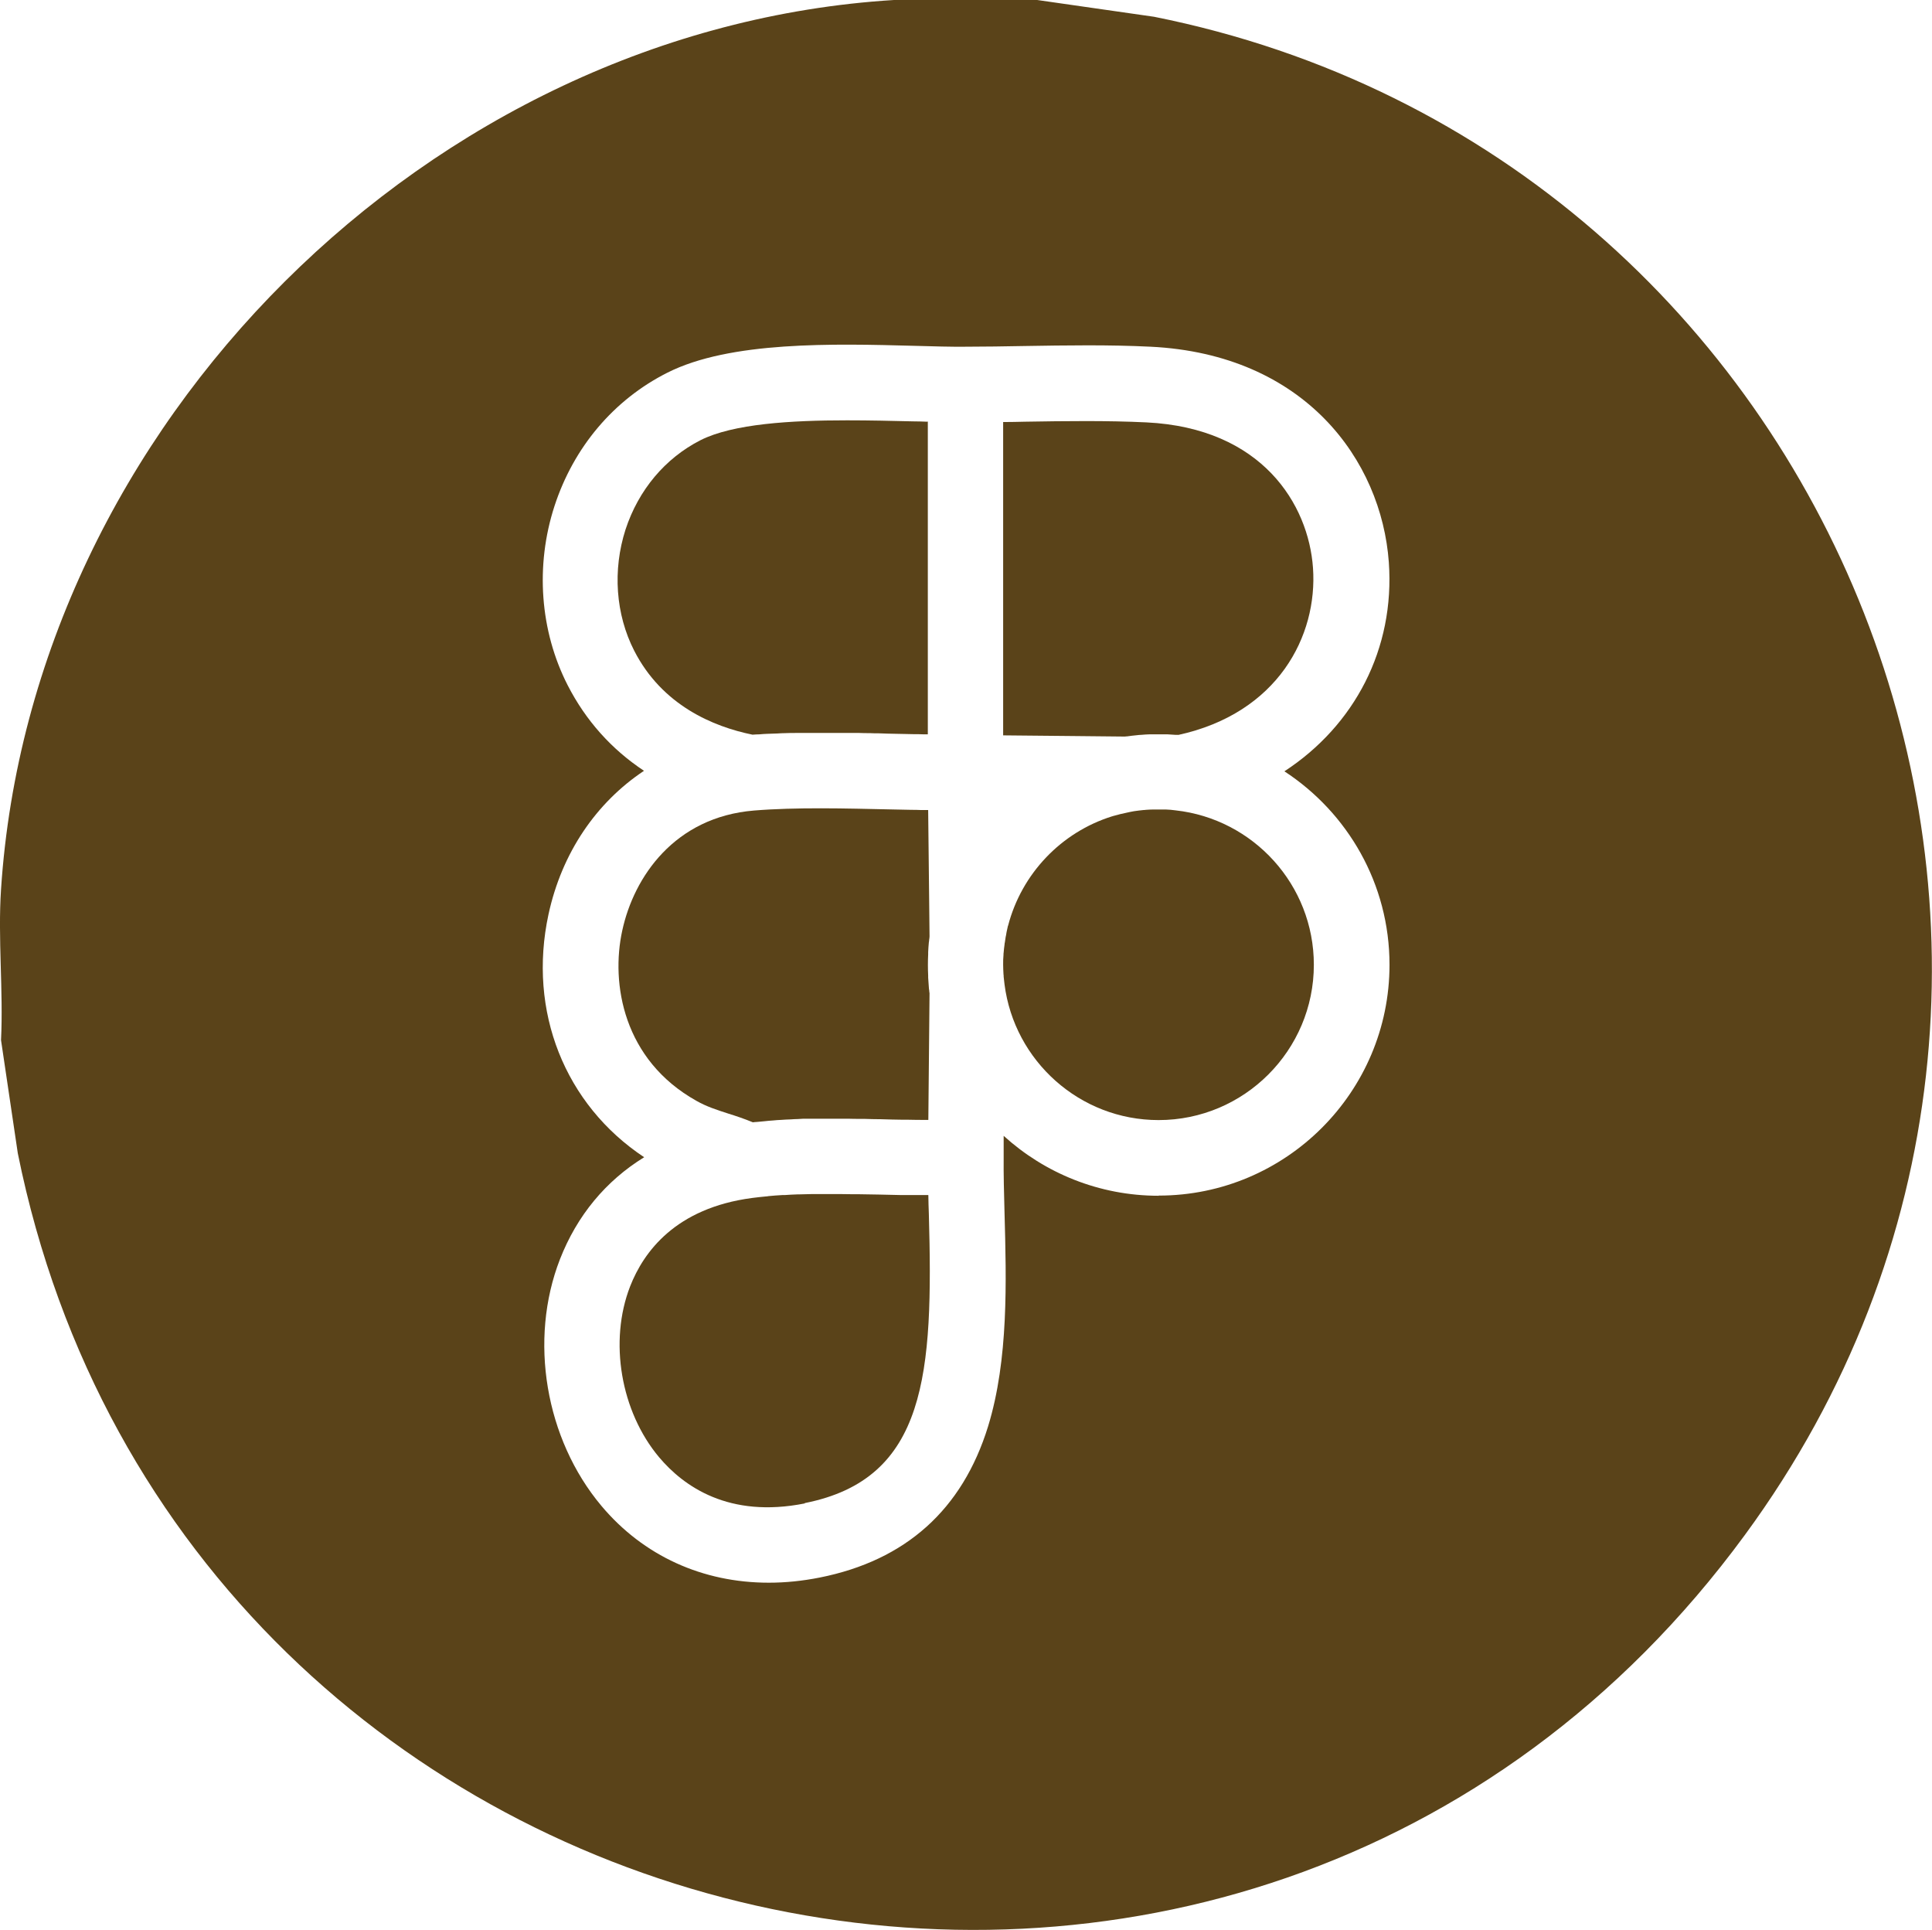
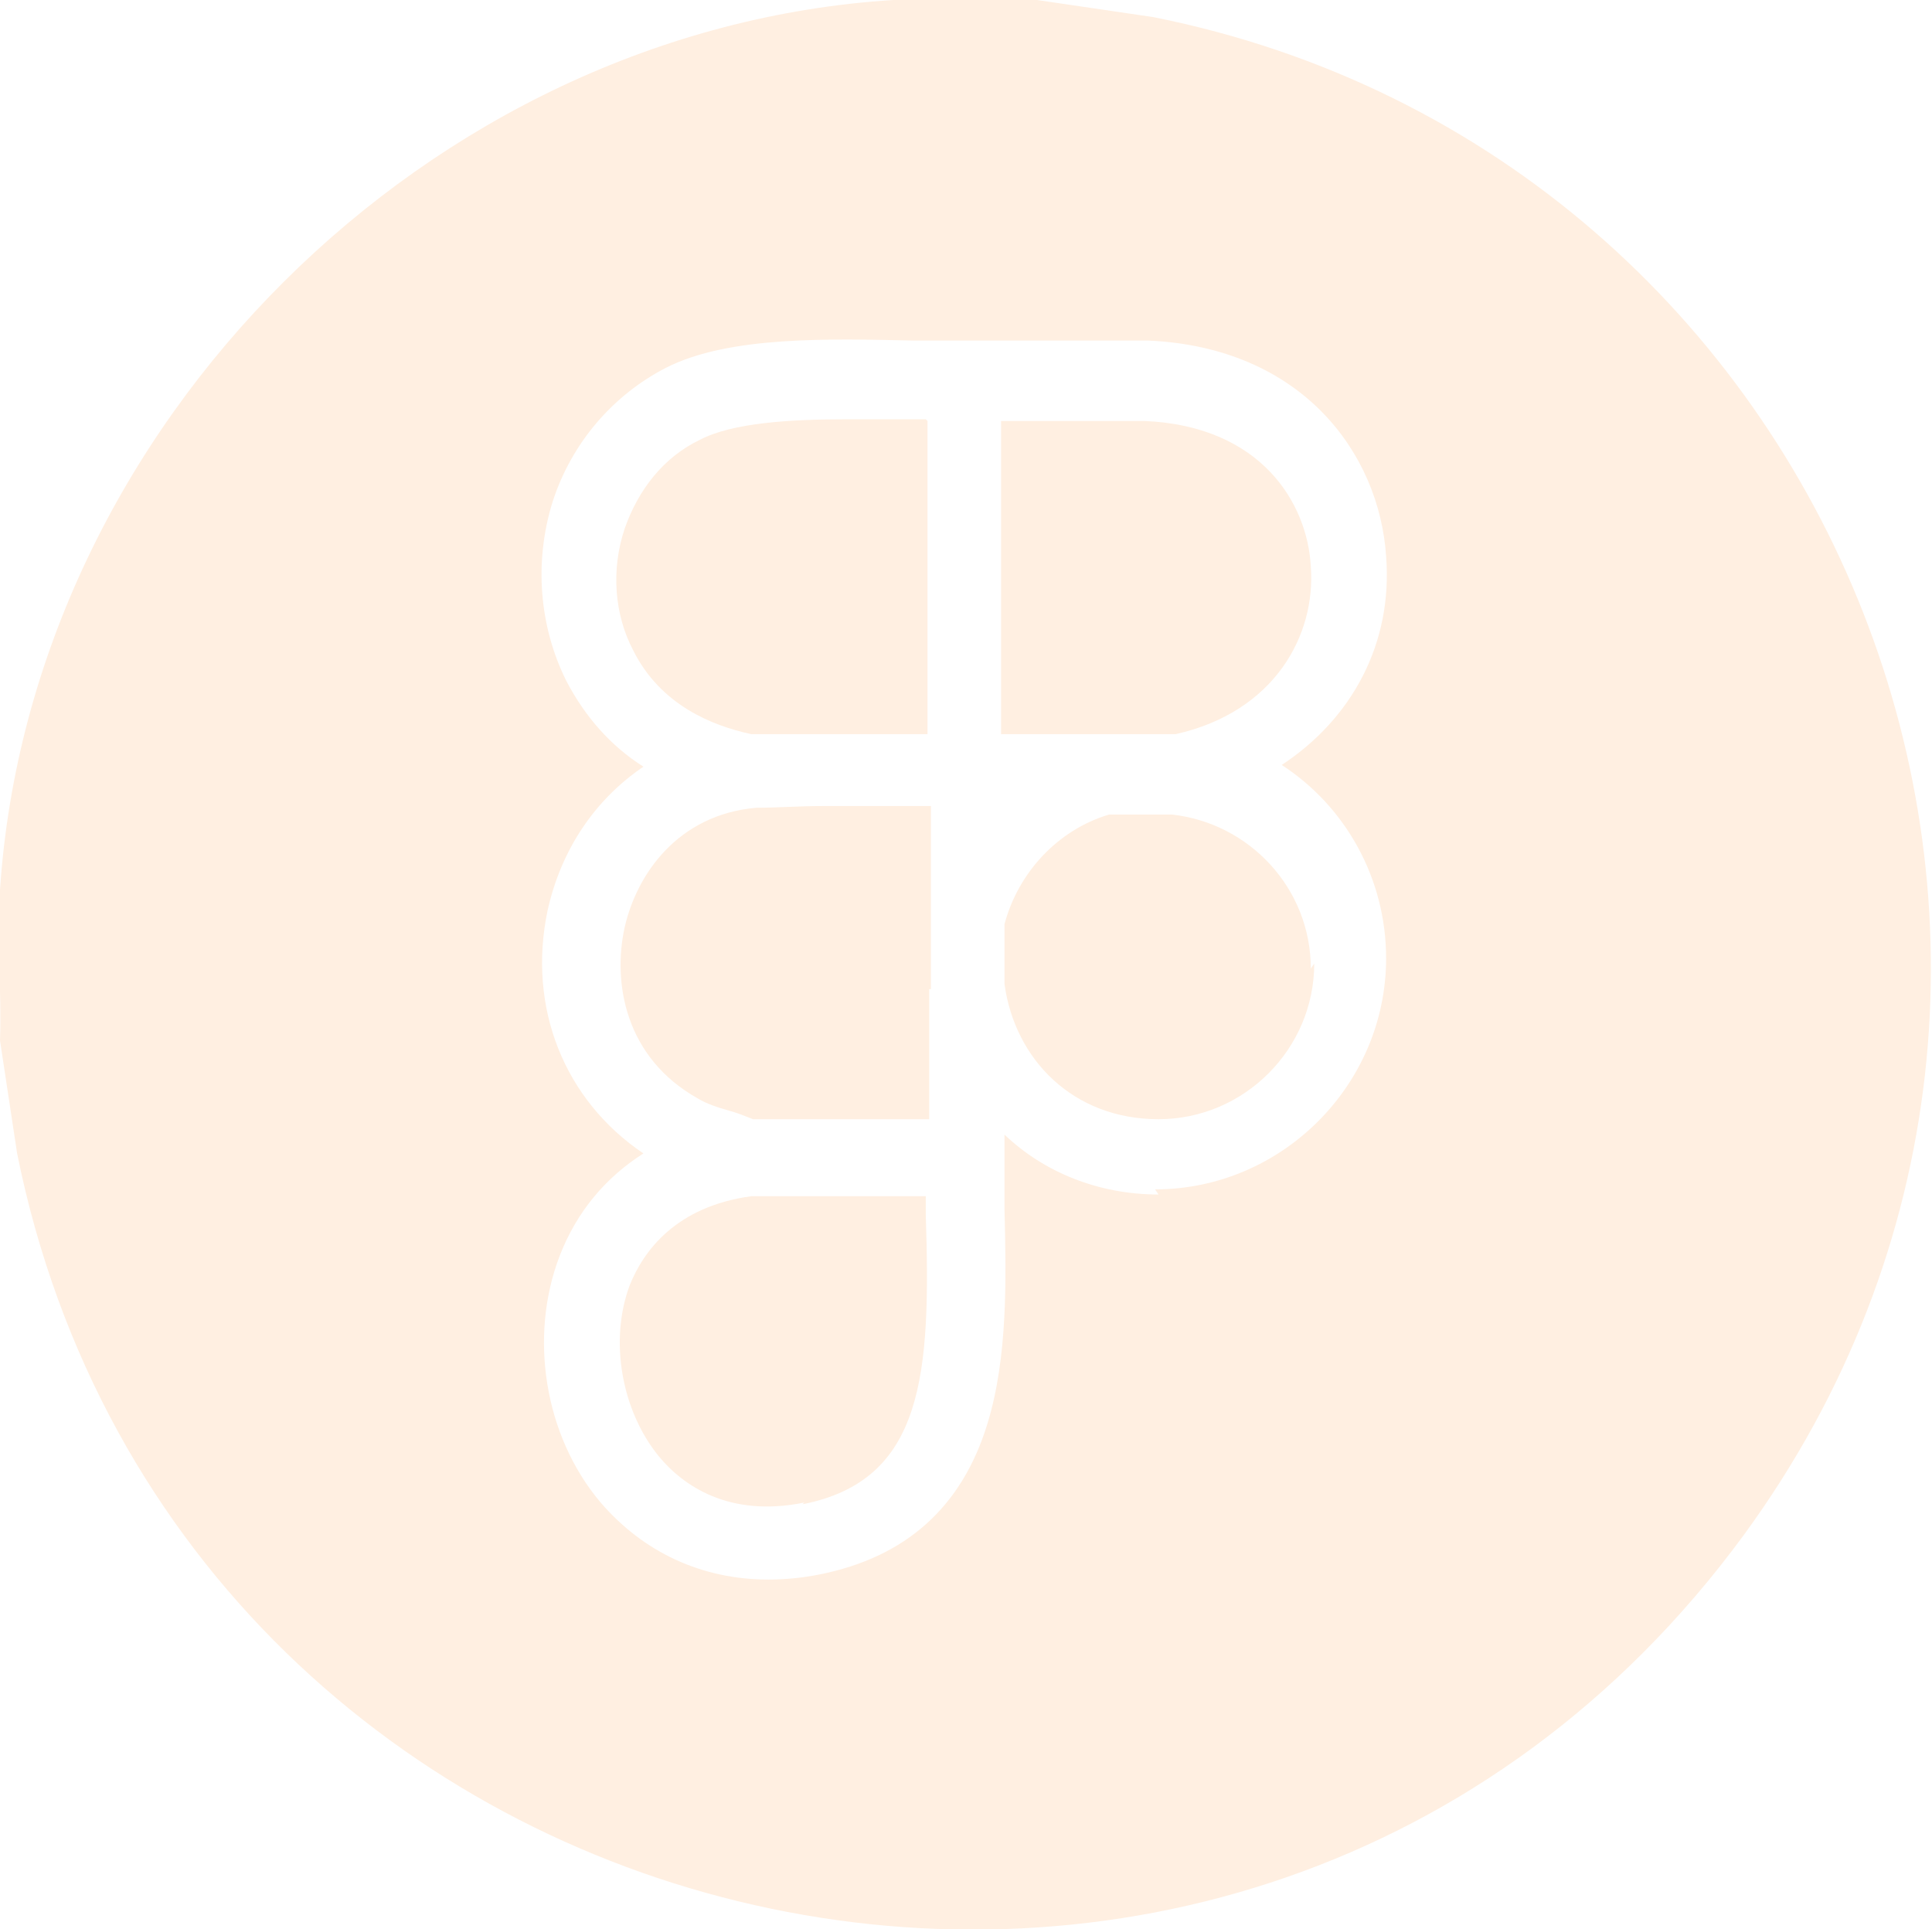
- <svg xmlns="http://www.w3.org/2000/svg" id="Layer_2" data-name="Layer 2" viewBox="0 0 112.86 112.72">
+ <svg xmlns="http://www.w3.org/2000/svg" id="Layer_2" version="1.1" viewBox="0 0 112.9 112.7">
  <defs>
    <style>
-       .cls-1 {
-         fill: #5a4319;
+       .st0 {
+         fill: #ffefe1;
      }
    </style>
  </defs>
-   <g id="Layer_1-2" data-name="Layer 1">
+   <g id="Layer_1-2">
    <g>
-       <path class="cls-1" d="M67.42.98l-6.83-.98h-8.37C25.13,1.67,1.83,24.84.06,51.95c-.19,2.86.14,5.92,0,8.8l.98,6.61c9.62,47.63,71.7,62.1,100.89,22.29C126.43,56.25,107.47,8.99,67.42.98ZM67.68,69.84c-3.48,0-6.66-1.33-9.05-3.5v1.25c-.01,1.01.02,2.09.05,3.22.11,4.03.24,8.59-.96,12.5-1.5,4.86-4.81,7.83-9.84,8.83-1.01.2-2,.3-2.97.3-3.86,0-7.32-1.56-9.78-4.49-3.28-3.91-4.25-9.7-2.42-14.4,1-2.56,2.68-4.58,4.92-5.96-4.63-3.07-6.81-8.52-5.59-14.18.78-3.61,2.8-6.54,5.58-8.39-1.89-1.25-3.4-2.93-4.46-5-1.62-3.17-1.9-6.98-.77-10.46,1.12-3.44,3.46-6.21,6.59-7.79,3.66-1.85,9.67-1.7,14.49-1.57,1.07.03,2.08.06,2.94.05,1.11,0,2.28-.02,3.41-.04,2.45-.04,4.97-.08,7.39.04,9.02.44,13.49,6.64,13.92,12.59.36,5.06-2.01,9.54-6.1,12.21,3.69,2.41,6.14,6.57,6.14,11.3,0,7.43-6.05,13.48-13.48,13.48Z" />
-       <path class="cls-1" d="M76.75,56.35c0,5-4.07,9.07-9.07,9.07-4.61,0-8.43-3.46-9-7.93-.02-.15-.03-.29-.05-.44,0-.05,0-.1-.01-.15-.01-.19-.02-.37-.02-.56v-.02c0-.18,0-.36.02-.54,0-.05,0-.1.01-.15.01-.15.03-.3.05-.45,0-.05.01-.09.02-.14.01-.07.02-.13.03-.2.01-.07.02-.15.04-.22.01-.06.02-.12.03-.18.02-.11.05-.21.07-.32,0-.02.01-.04.02-.06.79-3.03,3.1-5.45,6.07-6.38.01,0,.02,0,.03-.01.11-.03.22-.06.34-.09.04-.01.07-.02.11-.03.09-.02.18-.04.27-.06.09-.02.18-.04.27-.06.09-.02.17-.03.26-.05.19-.03.38-.05.57-.07.04,0,.08,0,.12-.01.15-.01.3-.02.44-.02.06,0,.11,0,.17,0,.15,0,.3,0,.46,0,.04,0,.07,0,.1,0,.19.01.38.02.57.05,4.54.5,8.08,4.35,8.08,9.02Z" />
-       <path class="cls-1" d="M68.84,42.92c-.06,0-.11,0-.17,0-.16-.01-.32-.02-.47-.03-.1,0-.2,0-.3,0-.07,0-.14,0-.22,0-.08,0-.15,0-.23,0-.1,0-.2,0-.3,0-.16,0-.32.02-.48.03-.08,0-.17.01-.25.02-.2.02-.39.04-.59.07-.04,0-.07,0-.11.01l-2.98-.03-4.14-.04v-18.3c.43,0,.85-.01,1.27-.02,2.37-.04,4.83-.07,7.1.04,6.76.33,9.47,4.79,9.73,8.5.28,3.97-2.05,8.49-7.89,9.76Z" />
-       <path class="cls-1" d="M54.2,24.62v18.27c-.2,0-.39,0-.59-.01-.08,0-.17,0-.25,0-.32,0-.65-.02-.98-.02-.35,0-.71-.02-1.07-.03-.17,0-.33,0-.5-.01-.2,0-.4,0-.6-.01-.16,0-.32,0-.48,0-.21,0-.41,0-.61,0-.16,0-.32,0-.48,0-.2,0-.4,0-.61,0-.16,0-.32,0-.48,0-.2,0-.4,0-.6,0-.16,0-.32,0-.48,0-.2,0-.39,0-.59.01-.16,0-.31.01-.47.02-.19,0-.39.02-.58.02-.16,0-.31.02-.46.03-.13,0-.27.01-.41.02-2.31-.47-5.28-1.72-6.91-4.9-1.09-2.13-1.27-4.71-.51-7.08.76-2.32,2.32-4.17,4.38-5.22,1.9-.96,5.29-1.16,8.56-1.16,1.33,0,2.64.03,3.83.06.29,0,.57.01.85.02Z" />
-       <path class="cls-1" d="M54.28,57.83c0,.06.01.12.02.18l-.07,7.4c-.05,0-.1,0-.15,0-.33,0-.66,0-.99-.01-.1,0-.21,0-.31,0-.44,0-.88-.02-1.33-.03-.32,0-.64-.01-.96-.02-.07,0-.14,0-.21,0-.25,0-.51,0-.76-.01-.1,0-.2,0-.3,0-.22,0-.45,0-.67,0-.12,0-.24,0-.35,0-.21,0-.41,0-.62,0-.13,0-.26,0-.39,0-.2,0-.39,0-.59.02-.13,0-.27.01-.41.02-.19,0-.38.02-.58.03-.14,0-.28.02-.42.03-.19.01-.37.03-.56.05-.14.01-.29.03-.43.04-.07,0-.15.01-.22.02-.51-.21-.99-.37-1.44-.51-.68-.22-1.27-.41-1.85-.74-4.28-2.39-5.02-6.85-4.34-9.95.68-3.14,3.06-6.63,7.7-7.01,1.22-.1,2.54-.13,3.9-.13s2.88.04,4.32.07c.32,0,.65.02.98.02.17,0,.34,0,.51.01.15,0,.29,0,.44,0h0s.02,0,.02,0l.06,5.45.02,1.93c0,.06-.01.12-.02.18,0,.06-.01.11-.02.17-.02.19-.03.38-.04.57,0,.04,0,.09,0,.13-.02.41-.02.83,0,1.24,0,.04,0,.08,0,.12.01.19.03.38.04.57,0,.06.01.11.02.17Z" />
-       <path class="cls-1" d="M47.01,87.81c-4.43.88-7.07-.99-8.51-2.7-2.24-2.67-2.94-6.77-1.69-9.98.79-2.02,2.66-4.57,7.12-5.16.27-.04.54-.06.81-.09.05,0,.11-.01.16-.02.26-.02.52-.05.79-.06.05,0,.09,0,.14,0,.25-.02.51-.03.76-.04.03,0,.05,0,.08,0,.27,0,.55-.02.82-.02.05,0,.1,0,.15,0,.27,0,.54,0,.81,0,.43,0,.85,0,1.29.01.13,0,.25,0,.37,0,.41,0,.81.02,1.23.02.44.01.89.02,1.34.03.13,0,.26,0,.39,0,.33,0,.66,0,.99,0,.06,0,.11,0,.17,0,0,.36.02.73.03,1.11.26,9.28-.11,15.47-7.25,16.88Z" />
+       <path class="st0" d="M67.4,1l-6.8-1h-8.4C25.1,1.7,1.8,24.8,0,52c-.2,2.9.1,5.9,0,8.8l1,6.6c9.6,47.6,71.7,62.1,100.9,22.3C126.4,56.2,107.5,9,67.4,1ZM67.7,69.8c-3.5,0-6.7-1.3-9-3.5v1.2c0,1,0,2.1,0,3.2.1,4,.2,8.6-1,12.5-1.5,4.9-4.8,7.8-9.8,8.8-1,.2-2,.3-3,.3-3.9,0-7.3-1.6-9.8-4.5-3.3-3.9-4.2-9.7-2.4-14.4,1-2.6,2.7-4.6,4.9-6-4.6-3.1-6.8-8.5-5.6-14.2.8-3.6,2.8-6.5,5.6-8.4-1.9-1.2-3.4-2.9-4.5-5-1.6-3.2-1.9-7-.8-10.5,1.1-3.4,3.5-6.2,6.6-7.8,3.7-1.9,9.7-1.7,14.5-1.6,1.1,0,2.1,0,2.9,0,1.1,0,2.3,0,3.4,0,2.5,0,5,0,7.4,0,9,.4,13.5,6.6,13.9,12.6.4,5.1-2,9.5-6.1,12.2,3.7,2.4,6.1,6.6,6.1,11.3,0,7.4-6.1,13.5-13.5,13.5h0Z" />
+       <path class="st0" d="M76.8,56.3c0,5-4.1,9.1-9.1,9.1s-8.4-3.5-9-7.9c0-.2,0-.3,0-.4,0,0,0,0,0-.2,0-.2,0-.4,0-.6h0c0-.2,0-.4,0-.6,0,0,0,0,0-.2,0-.2,0-.3,0-.5,0,0,0,0,0-.1,0,0,0-.1,0-.2s0-.2,0-.2c0,0,0-.1,0-.2,0-.1,0-.2,0-.3,0,0,0,0,0,0,.8-3,3.1-5.5,6.1-6.4,0,0,0,0,0,0,.1,0,.2,0,.3,0,0,0,0,0,.1,0,0,0,.2,0,.3,0s.2,0,.3,0,.2,0,.3,0c.2,0,.4,0,.6,0,0,0,0,0,.1,0,.2,0,.3,0,.4,0h.7c.2,0,.4,0,.6,0,4.5.5,8.1,4.3,8.1,9Z" />
+       <path class="st0" d="M68.8,42.9h-.2c-.2,0-.3,0-.5,0h-1.1c-.2,0-.3,0-.5,0,0,0-.2,0-.2,0-.2,0-.4,0-.6,0,0,0,0,0-.1,0h-3s-4.1,0-4.1,0v-18.3c.4,0,.8,0,1.3,0,2.4,0,4.8,0,7.1,0,6.8.3,9.5,4.8,9.7,8.5.3,4-2.1,8.5-7.9,9.8h0Z" />
+       <path class="st0" d="M54.2,24.6v18.3c-.2,0-.4,0-.6,0h-.2c-.3,0-.7,0-1,0s-.7,0-1.1,0c-.2,0-.3,0-.5,0-.2,0-.4,0-.6,0h-3.7c-.2,0-.4,0-.6,0-.2,0-.3,0-.5,0-.2,0-.4,0-.6,0s-.3,0-.5,0c-.1,0-.3,0-.4,0-2.3-.5-5.3-1.7-6.9-4.9-1.1-2.1-1.3-4.7-.5-7.1.8-2.3,2.3-4.2,4.4-5.2,1.9-1,5.3-1.2,8.6-1.2s2.6,0,3.8,0c.3,0,.6,0,.8,0h0Z" />
+       <path class="st0" d="M54.3,57.8c0,0,0,.1,0,.2v7.4h-.2c-.3,0-.7,0-1,0h-.3c-.4,0-.9,0-1.3,0-.3,0-.6,0-1,0h-.2c-.2,0-.5,0-.8,0h-2.3c-.2,0-.4,0-.6,0-.1,0-.3,0-.4,0-.2,0-.4,0-.6,0-.1,0-.3,0-.4,0-.2,0-.4,0-.6,0-.1,0-.3,0-.4,0,0,0-.2,0-.2,0-.5-.2-1-.4-1.4-.5-.7-.2-1.3-.4-1.8-.7-4.3-2.4-5-6.8-4.3-10,.7-3.1,3.1-6.6,7.7-7,1.2,0,2.5-.1,3.9-.1s2.9,0,4.3,0c.3,0,.7,0,1,0s.3,0,.5,0h.5v5.5c0,0,0,1.9,0,1.9,0,0,0,.1,0,.2,0,0,0,.1,0,.2,0,.2,0,.4,0,.6h0c0,.5,0,1,0,1.4h0c0,.3,0,.5,0,.7,0,0,0,.1,0,.2h0Z" />
+       <path class="st0" d="M47,87.8c-4.4.9-7.1-1-8.5-2.7-2.2-2.7-2.9-6.8-1.7-10,.8-2,2.7-4.6,7.1-5.2.3,0,.5,0,.8,0,0,0,.1,0,.2,0,.3,0,.5,0,.8,0h.1c.2,0,.5,0,.8,0h0c.3,0,.5,0,.8,0h1c.4,0,.8,0,1.3,0h.4c.4,0,.8,0,1.2,0,.4,0,.9,0,1.3,0h1.5c0,.4,0,.7,0,1.1.3,9.3-.1,15.5-7.2,16.9h0Z" />
    </g>
  </g>
</svg>
